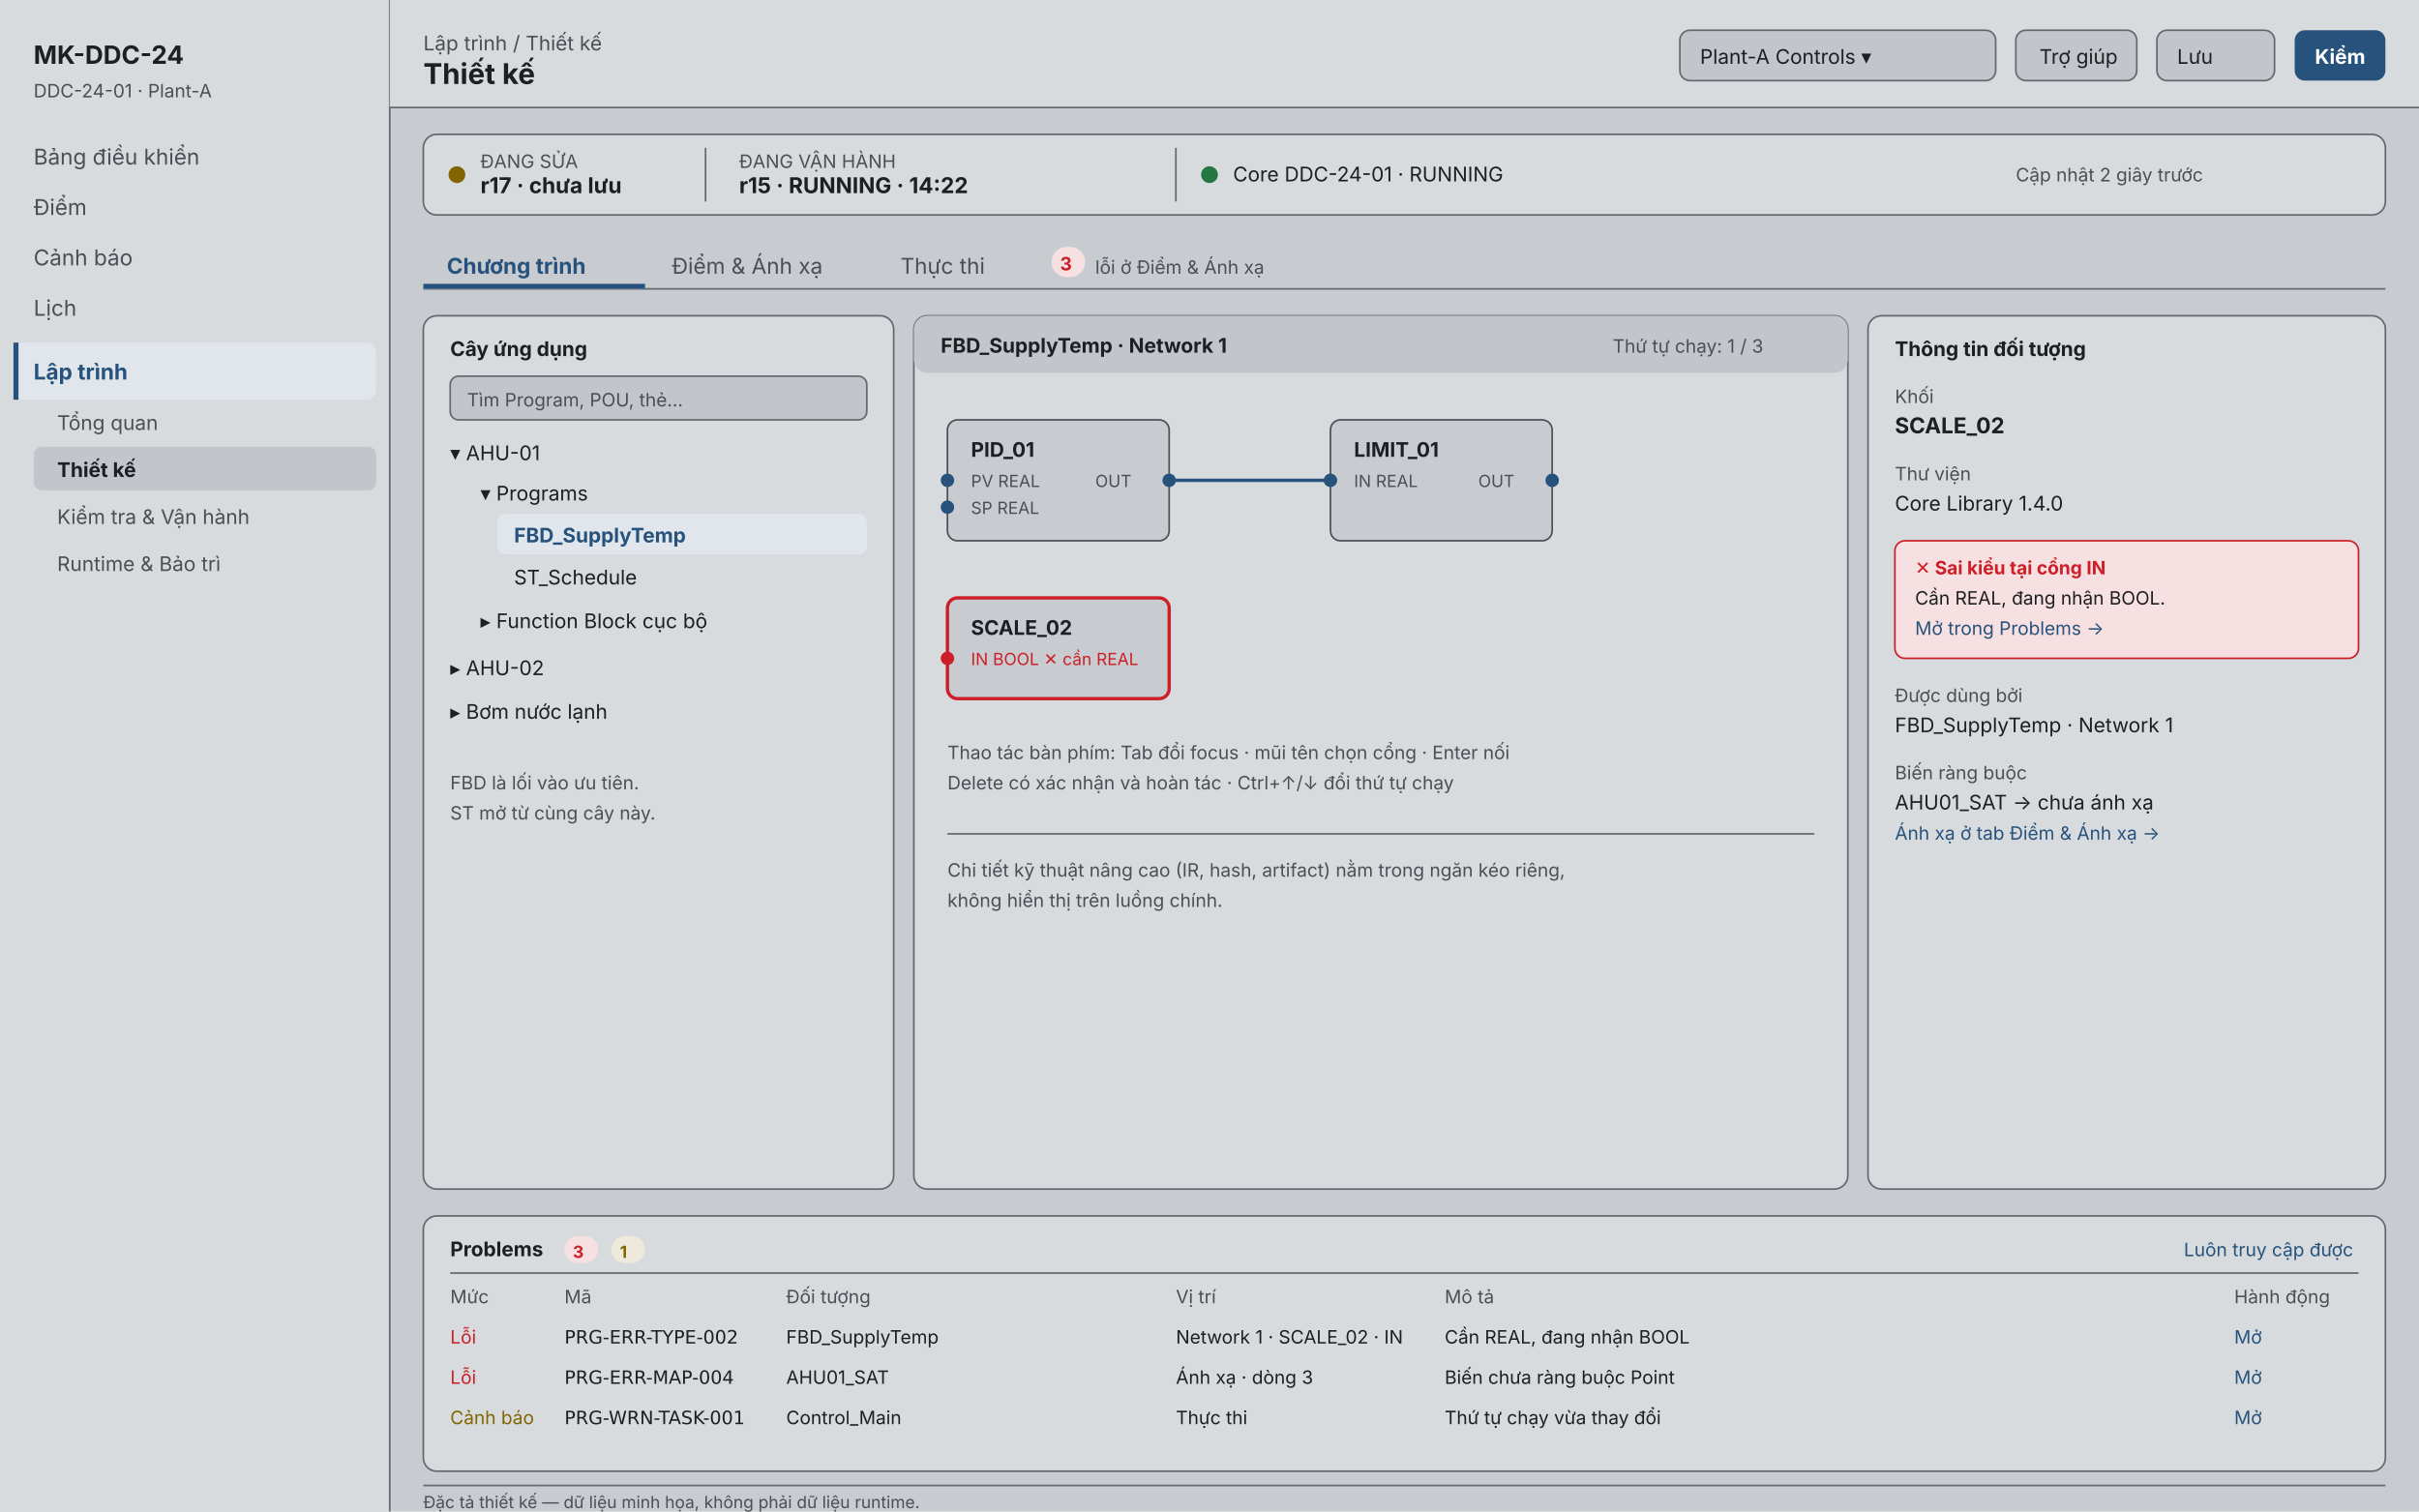
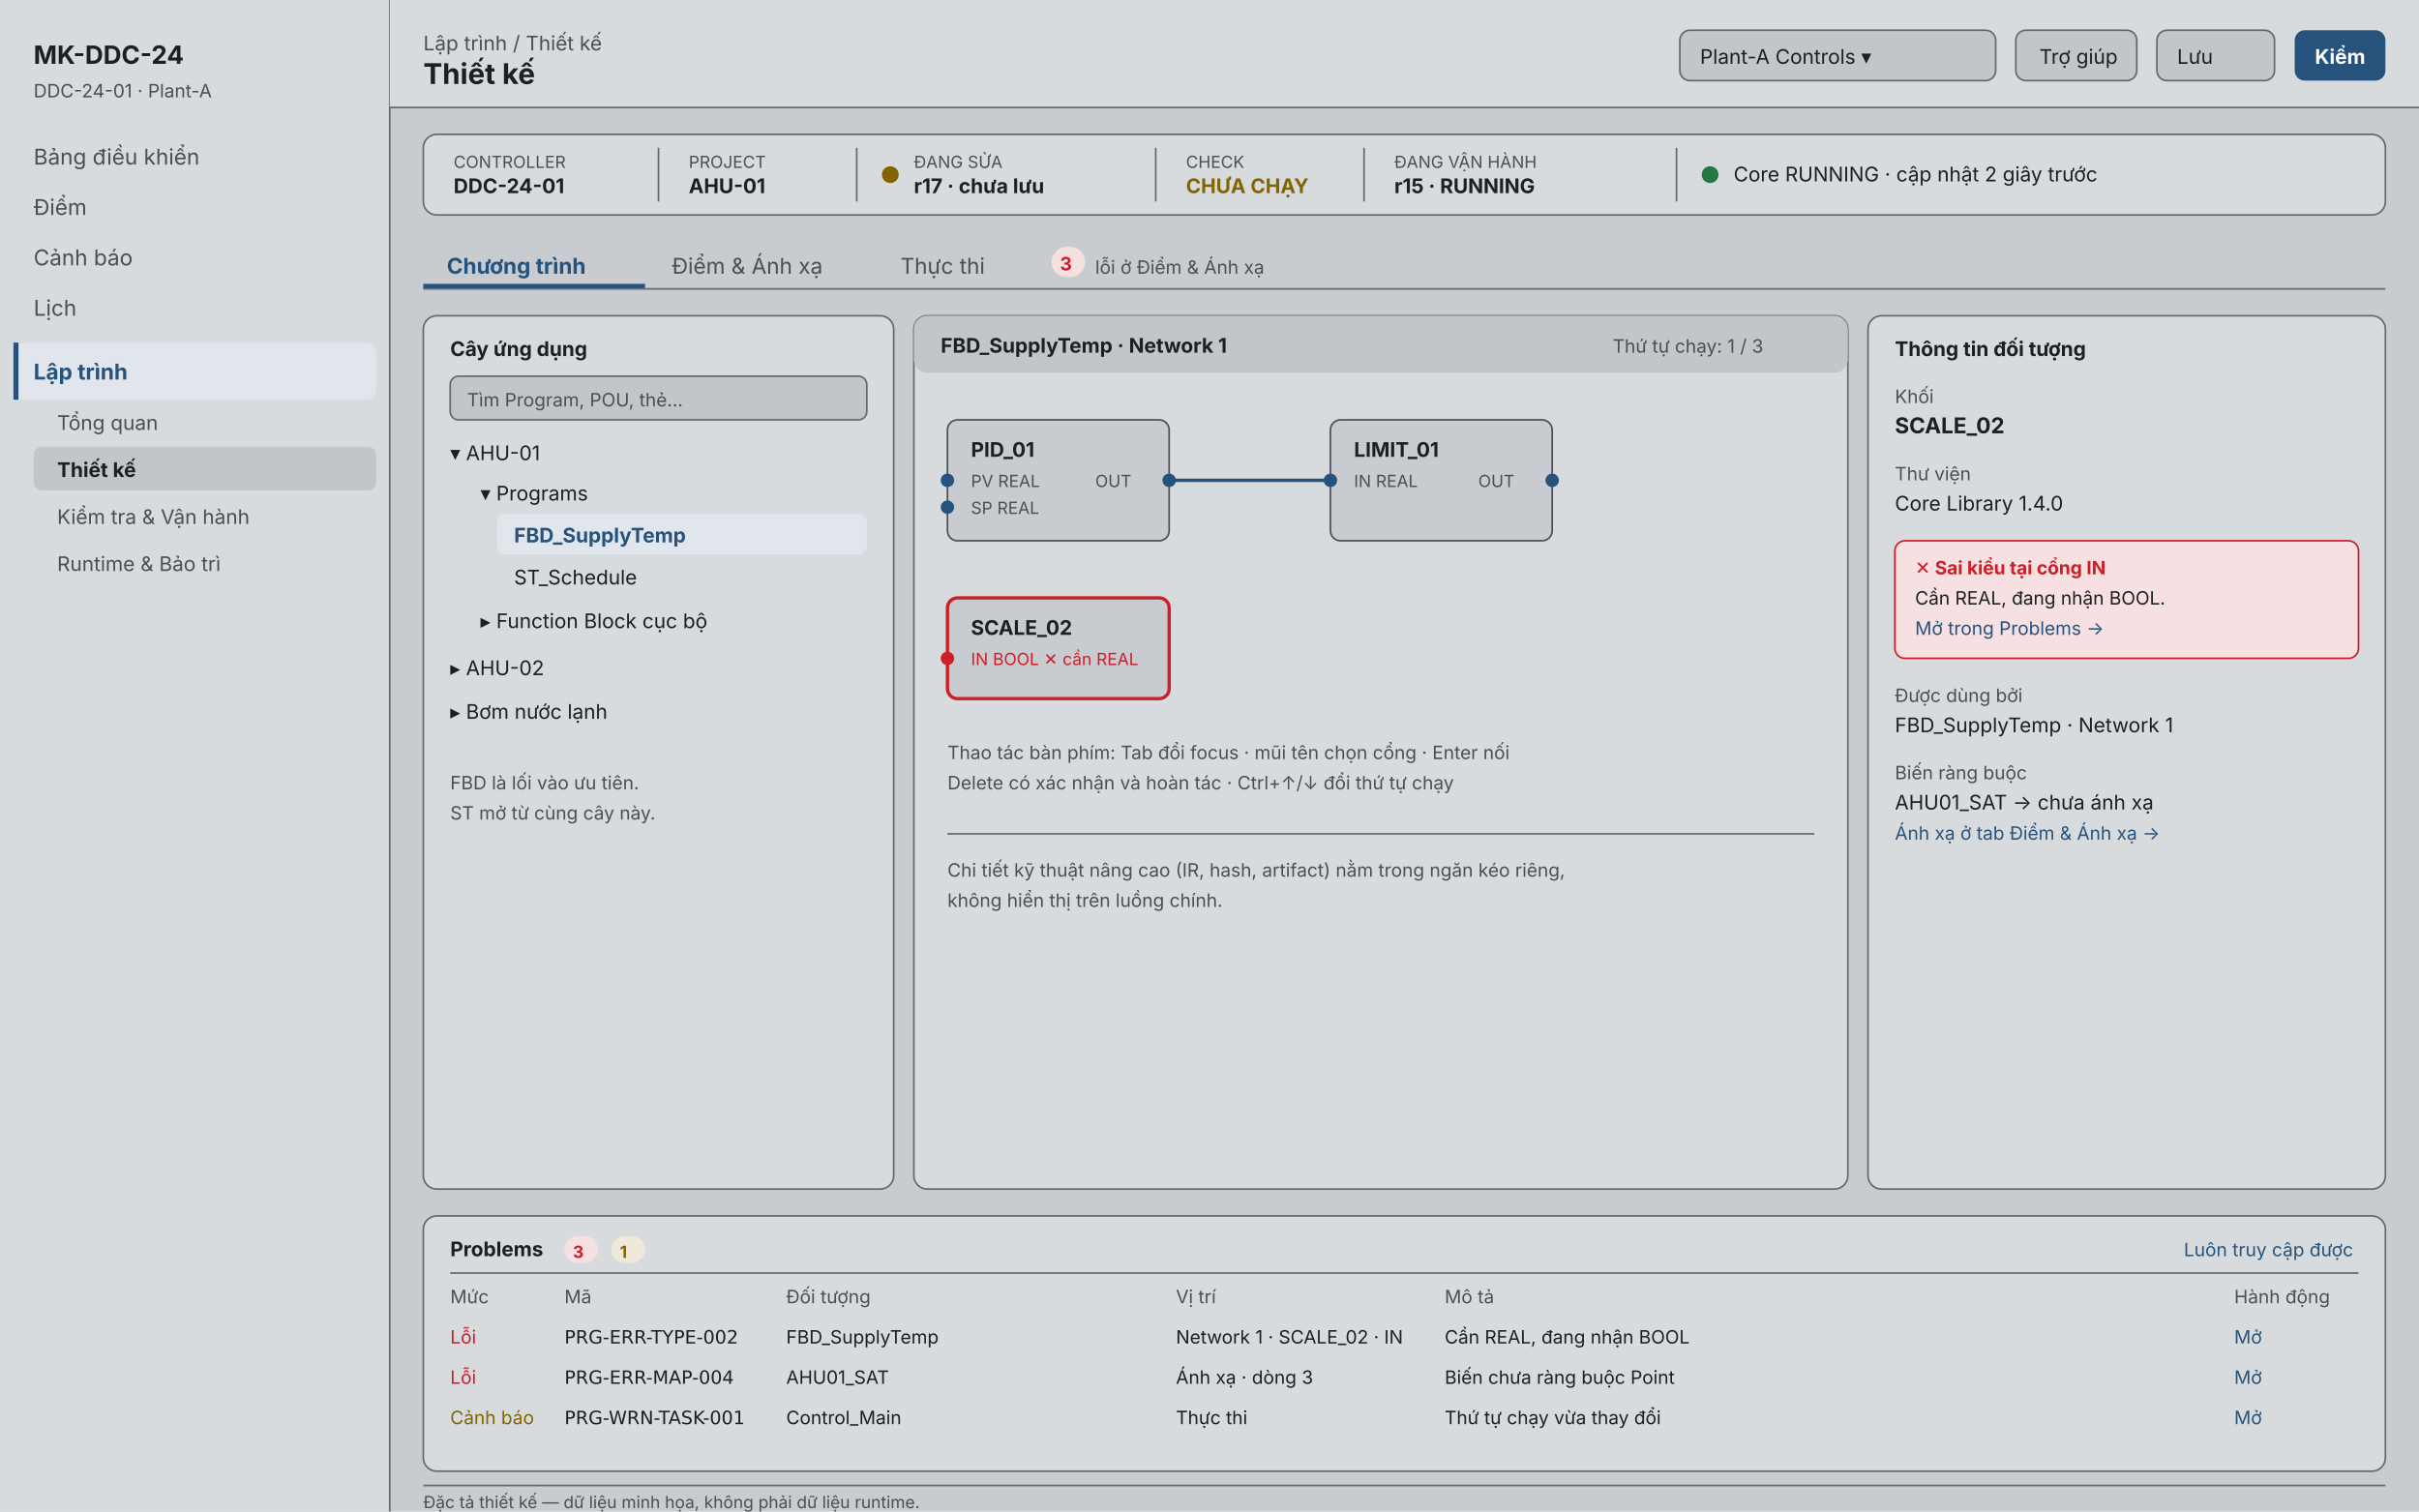
<svg xmlns="http://www.w3.org/2000/svg" width="1440" height="900" viewBox="0 0 1440 900" font-family="Inter, Segoe UI, Roboto, Helvetica, Arial, 'DejaVu Sans', sans-serif">
  <rect width="1440" height="900" fill="#C8CCD0" />
  <rect x="0" y="0" width="232" height="900" fill="#D8DBDE" />
  <line x1="232" y1="0" x2="232" y2="900" stroke="#636970" stroke-width="1" />
  <text x="20" y="38" font-size="15" font-weight="700" fill="#1C1F23">MK-DDC-24</text>
  <text x="20" y="58" font-size="11" fill="#4A4F55">DDC-24-01 · Plant-A</text>
  <g font-size="13" fill="#4A4F55">
    <text x="20" y="98">Bảng điều khiển</text>
    <text x="20" y="128">Điểm</text>
    <text x="20" y="158">Cảnh báo</text>
    <text x="20" y="188">Lịch</text>
  </g>
  <rect x="8" y="204" width="216" height="34" rx="6" fill="#E0E6EC" />
  <rect x="8" y="204" width="3" height="34" fill="#26527C" />
  <text x="20" y="226" font-size="13" font-weight="700" fill="#26527C">Lập trình</text>
  <g font-size="12" fill="#4A4F55">
    <text x="34" y="256">Tổng quan</text>
  </g>
  <rect x="20" y="266" width="204" height="26" rx="5" fill="#C2C6CA" />
  <text x="34" y="284" font-size="12" font-weight="700" fill="#1C1F23">Thiết kế</text>
  <g font-size="12" fill="#4A4F55">
    <text x="34" y="312">Kiểm tra &amp; Vận hành</text>
    <text x="34" y="340">Runtime &amp; Bảo trì</text>
  </g>
  <rect x="232" y="0" width="1208" height="64" fill="#D8DBDE" />
  <line x1="232" y1="64" x2="1440" y2="64" stroke="#636970" stroke-width="1" />
  <text x="252" y="30" font-size="12" fill="#4A4F55">Lập trình / Thiết kế</text>
  <text x="252" y="50" font-size="17" font-weight="700" fill="#1C1F23">Thiết kế</text>
  <rect x="1000" y="18" width="188" height="30" rx="6" fill="#C2C6CA" stroke="#636970" />
  <text x="1012" y="38" font-size="12" fill="#1C1F23">Plant-A Controls ▾</text>
  <rect x="1200" y="18" width="72" height="30" rx="6" fill="#C2C6CA" stroke="#636970" />
  <text x="1214" y="38" font-size="12" fill="#1C1F23">Trợ giúp</text>
  <rect x="1284" y="18" width="70" height="30" rx="6" fill="#C2C6CA" stroke="#636970" />
  <text x="1296" y="38" font-size="12" fill="#1C1F23">Lưu</text>
  <rect x="1366" y="18" width="54" height="30" rx="6" fill="#26527C" />
  <text x="1378" y="38" font-size="12" font-weight="700" fill="#FFFFFF">Kiểm</text>
  <rect x="252" y="80" width="1168" height="48" rx="8" fill="#D8DBDE" stroke="#636970" />
-   <circle cx="272" cy="104" r="5" fill="#826500" />
-   <text x="286" y="100" font-size="11" fill="#4A4F55">ĐANG SỬA</text>
-   <text x="286" y="115" font-size="13" font-weight="700" fill="#1C1F23">r17 · chưa lưu</text>
-   <line x1="420" y1="88" x2="420" y2="120" stroke="#636970" />
-   <text x="440" y="100" font-size="11" fill="#4A4F55">ĐANG VẬN HÀNH</text>
-   <text x="440" y="115" font-size="13" font-weight="700" fill="#1C1F23">r15 · RUNNING · 14:22</text>
-   <line x1="700" y1="88" x2="700" y2="120" stroke="#636970" />
-   <circle cx="720" cy="104" r="5" fill="#227742" />
-   <text x="734" y="108" font-size="12" fill="#1C1F23">Core DDC-24-01 · RUNNING</text>
-   <text x="1200" y="108" font-size="11" fill="#4A4F55">Cập nhật 2 giây trước</text>
+   <text x="270" y="100" font-size="10" fill="#4A4F55">CONTROLLER</text>
+   <text x="270" y="115" font-size="12" font-weight="700" fill="#1C1F23">DDC-24-01</text>
+   <line x1="392" y1="88" x2="392" y2="120" stroke="#636970" />
+   <text x="410" y="100" font-size="10" fill="#4A4F55">PROJECT</text>
+   <text x="410" y="115" font-size="12" font-weight="700" fill="#1C1F23">AHU-01</text>
+   <line x1="510" y1="88" x2="510" y2="120" stroke="#636970" />
+   <circle cx="530" cy="104" r="5" fill="#826500" />
+   <text x="544" y="100" font-size="10" fill="#4A4F55">ĐANG SỬA</text>
+   <text x="544" y="115" font-size="12" font-weight="700" fill="#1C1F23">r17 · chưa lưu</text>
+   <line x1="688" y1="88" x2="688" y2="120" stroke="#636970" />
+   <text x="706" y="100" font-size="10" fill="#4A4F55">CHECK</text>
+   <text x="706" y="115" font-size="12" font-weight="700" fill="#826500">CHƯA CHẠY</text>
+   <line x1="812" y1="88" x2="812" y2="120" stroke="#636970" />
+   <text x="830" y="100" font-size="10" fill="#4A4F55">ĐANG VẬN HÀNH</text>
+   <text x="830" y="115" font-size="12" font-weight="700" fill="#1C1F23">r15 · RUNNING</text>
+   <line x1="998" y1="88" x2="998" y2="120" stroke="#636970" />
+   <circle cx="1018" cy="104" r="5" fill="#227742" />
+   <text x="1032" y="108" font-size="12" fill="#1C1F23">Core RUNNING · cập nhật 2 giây trước</text>
  <line x1="252" y1="172" x2="1420" y2="172" stroke="#636970" />
  <rect x="252" y="144" width="132" height="28" fill="#C8CCD0" />
  <text x="266" y="163" font-size="13" font-weight="700" fill="#26527C">Chương trình</text>
  <rect x="252" y="169" width="132" height="3" fill="#26527C" />
  <text x="400" y="163" font-size="13" fill="#4A4F55">Điểm &amp; Ánh xạ</text>
  <text x="536" y="163" font-size="13" fill="#4A4F55">Thực thi</text>
  <rect x="626" y="147" width="20" height="18" rx="9" fill="#F7E0E1" />
  <text x="631" y="161" font-size="11" font-weight="700" fill="#CC1F28">3</text>
  <text x="652" y="163" font-size="11" fill="#4A4F55">lỗi ở Điểm &amp; Ánh xạ</text>
  <rect x="252" y="188" width="280" height="520" rx="8" fill="#D8DBDE" stroke="#636970" />
  <text x="268" y="212" font-size="12" font-weight="700" fill="#1C1F23">Cây ứng dụng</text>
  <rect x="268" y="224" width="248" height="26" rx="5" fill="#C2C6CA" stroke="#636970" />
  <text x="278" y="242" font-size="11" fill="#4A4F55">Tìm Program, POU, thẻ…</text>
  <g font-size="12" fill="#1C1F23">
    <text x="268" y="274">▾ AHU-01</text>
    <text x="286" y="298">▾ Programs</text>
  </g>
  <rect x="296" y="306" width="220" height="24" rx="5" fill="#E0E6EC" />
  <text x="306" y="323" font-size="12" font-weight="700" fill="#26527C">FBD_SupplyTemp</text>
  <g font-size="12" fill="#1C1F23">
    <text x="306" y="348">ST_Schedule</text>
    <text x="286" y="374">▸ Function Block cục bộ</text>
    <text x="268" y="402">▸ AHU-02</text>
    <text x="268" y="428">▸ Bơm nước lạnh</text>
  </g>
  <text x="268" y="470" font-size="11" fill="#4A4F55">FBD là lối vào ưu tiên.</text>
  <text x="268" y="488" font-size="11" fill="#4A4F55">ST mở từ cùng cây này.</text>
  <rect x="544" y="188" width="556" height="520" rx="8" fill="#D8DBDE" stroke="#636970" />
  <rect x="544" y="188" width="556" height="34" rx="8" fill="#C2C6CA" />
  <text x="560" y="210" font-size="12" font-weight="700" fill="#1C1F23">FBD_SupplyTemp · Network 1</text>
  <text x="960" y="210" font-size="11" fill="#4A4F55">Thứ tự chạy: 1 / 3</text>
  <rect x="564" y="250" width="132" height="72" rx="6" fill="#C8CCD0" stroke="#4C5056" />
  <text x="578" y="272" font-size="12" font-weight="700" fill="#1C1F23">PID_01</text>
  <text x="578" y="290" font-size="10" fill="#4A4F55">PV  REAL</text>
  <text x="578" y="306" font-size="10" fill="#4A4F55">SP  REAL</text>
  <text x="652" y="290" font-size="10" fill="#4A4F55">OUT</text>
  <circle cx="564" cy="286" r="4" fill="#26527C" />
  <circle cx="564" cy="302" r="4" fill="#26527C" />
  <circle cx="696" cy="286" r="4" fill="#26527C" />
  <line x1="696" y1="286" x2="792" y2="286" stroke="#26527C" stroke-width="2" />
  <rect x="792" y="250" width="132" height="72" rx="6" fill="#C8CCD0" stroke="#4C5056" />
  <text x="806" y="272" font-size="12" font-weight="700" fill="#1C1F23">LIMIT_01</text>
  <text x="806" y="290" font-size="10" fill="#4A4F55">IN  REAL</text>
  <text x="880" y="290" font-size="10" fill="#4A4F55">OUT</text>
  <circle cx="792" cy="286" r="4" fill="#26527C" />
  <circle cx="924" cy="286" r="4" fill="#26527C" />
  <rect x="564" y="356" width="132" height="60" rx="6" fill="#C8CCD0" stroke="#CC1F28" stroke-width="2" />
  <text x="578" y="378" font-size="12" font-weight="700" fill="#1C1F23">SCALE_02</text>
  <text x="578" y="396" font-size="10" fill="#CC1F28">IN  BOOL ✕ cần REAL</text>
  <circle cx="564" cy="392" r="4" fill="#CC1F28" />
  <text x="564" y="452" font-size="11" fill="#4A4F55">Thao tác bàn phím: Tab đổi focus · mũi tên chọn cổng · Enter nối</text>
  <text x="564" y="470" font-size="11" fill="#4A4F55">Delete có xác nhận và hoàn tác · Ctrl+↑/↓ đổi thứ tự chạy</text>
  <rect x="564" y="496" width="516" height="1" fill="#636970" />
  <text x="564" y="522" font-size="11" fill="#4A4F55">Chi tiết kỹ thuật nâng cao (IR, hash, artifact) nằm trong ngăn kéo riêng,</text>
  <text x="564" y="540" font-size="11" fill="#4A4F55">không hiển thị trên luồng chính.</text>
  <rect x="1112" y="188" width="308" height="520" rx="8" fill="#D8DBDE" stroke="#636970" />
  <text x="1128" y="212" font-size="12" font-weight="700" fill="#1C1F23">Thông tin đối tượng</text>
  <text x="1128" y="240" font-size="11" fill="#4A4F55">Khối</text>
  <text x="1128" y="258" font-size="13" font-weight="700" fill="#1C1F23">SCALE_02</text>
  <text x="1128" y="286" font-size="11" fill="#4A4F55">Thư viện</text>
  <text x="1128" y="304" font-size="12" fill="#1C1F23">Core Library 1.4.0</text>
  <rect x="1128" y="322" width="276" height="70" rx="6" fill="#F7E0E1" stroke="#CC1F28" />
  <text x="1140" y="342" font-size="11" font-weight="700" fill="#CC1F28">✕ Sai kiểu tại cổng IN</text>
  <text x="1140" y="360" font-size="11" fill="#1C1F23">Cần REAL, đang nhận BOOL.</text>
  <text x="1140" y="378" font-size="11" fill="#26527C">Mở trong Problems →</text>
  <text x="1128" y="418" font-size="11" fill="#4A4F55">Được dùng bởi</text>
  <text x="1128" y="436" font-size="12" fill="#1C1F23">FBD_SupplyTemp · Network 1</text>
  <text x="1128" y="464" font-size="11" fill="#4A4F55">Biến ràng buộc</text>
  <text x="1128" y="482" font-size="12" fill="#1C1F23">AHU01_SAT → chưa ánh xạ</text>
  <text x="1128" y="500" font-size="11" fill="#26527C">Ánh xạ ở tab Điểm &amp; Ánh xạ →</text>
  <rect x="252" y="724" width="1168" height="152" rx="8" fill="#D8DBDE" stroke="#636970" />
  <text x="268" y="748" font-size="12" font-weight="700" fill="#1C1F23">Problems</text>
  <rect x="336" y="736" width="20" height="16" rx="8" fill="#F7E0E1" />
  <text x="341" y="749" font-size="10" font-weight="700" fill="#CC1F28">3</text>
  <rect x="364" y="736" width="20" height="16" rx="8" fill="#EEE9DB" />
  <text x="369" y="749" font-size="10" font-weight="700" fill="#826500">1</text>
  <text x="1300" y="748" font-size="11" fill="#26527C">Luôn truy cập được</text>
  <line x1="268" y1="758" x2="1404" y2="758" stroke="#636970" />
  <g font-size="11" fill="#4A4F55">
    <text x="268" y="776">Mức</text>
    <text x="336" y="776">Mã</text>
    <text x="468" y="776">Đối tượng</text>
    <text x="700" y="776">Vị trí</text>
    <text x="860" y="776">Mô tả</text>
    <text x="1330" y="776">Hành động</text>
  </g>
  <g font-size="11" fill="#1C1F23">
    <text x="268" y="800" fill="#CC1F28">Lỗi</text>
    <text x="336" y="800" font-family="'DejaVu Sans', monospace">PRG-ERR-TYPE-002</text>
    <text x="468" y="800">FBD_SupplyTemp</text>
    <text x="700" y="800">Network 1 · SCALE_02 · IN</text>
    <text x="860" y="800">Cần REAL, đang nhận BOOL</text>
    <text x="1330" y="800" fill="#26527C">Mở</text>
  </g>
  <g font-size="11" fill="#1C1F23">
    <text x="268" y="824" fill="#CC1F28">Lỗi</text>
    <text x="336" y="824" font-family="'DejaVu Sans', monospace">PRG-ERR-MAP-004</text>
    <text x="468" y="824">AHU01_SAT</text>
    <text x="700" y="824">Ánh xạ · dòng 3</text>
    <text x="860" y="824">Biến chưa ràng buộc Point</text>
    <text x="1330" y="824" fill="#26527C">Mở</text>
  </g>
  <g font-size="11" fill="#1C1F23">
    <text x="268" y="848" fill="#826500">Cảnh báo</text>
    <text x="336" y="848" font-family="'DejaVu Sans', monospace">PRG-WRN-TASK-001</text>
    <text x="468" y="848">Control_Main</text>
    <text x="700" y="848">Thực thi</text>
    <text x="860" y="848">Thứ tự chạy vừa thay đổi</text>
    <text x="1330" y="848" fill="#26527C">Mở</text>
  </g>
  <rect x="252" y="884" width="1168" height="1" fill="#636970" />
  <text x="252" y="898" font-size="10" fill="#4A4F55">Đặc tả thiết kế — dữ liệu minh họa, không phải dữ liệu runtime.</text>
</svg>
